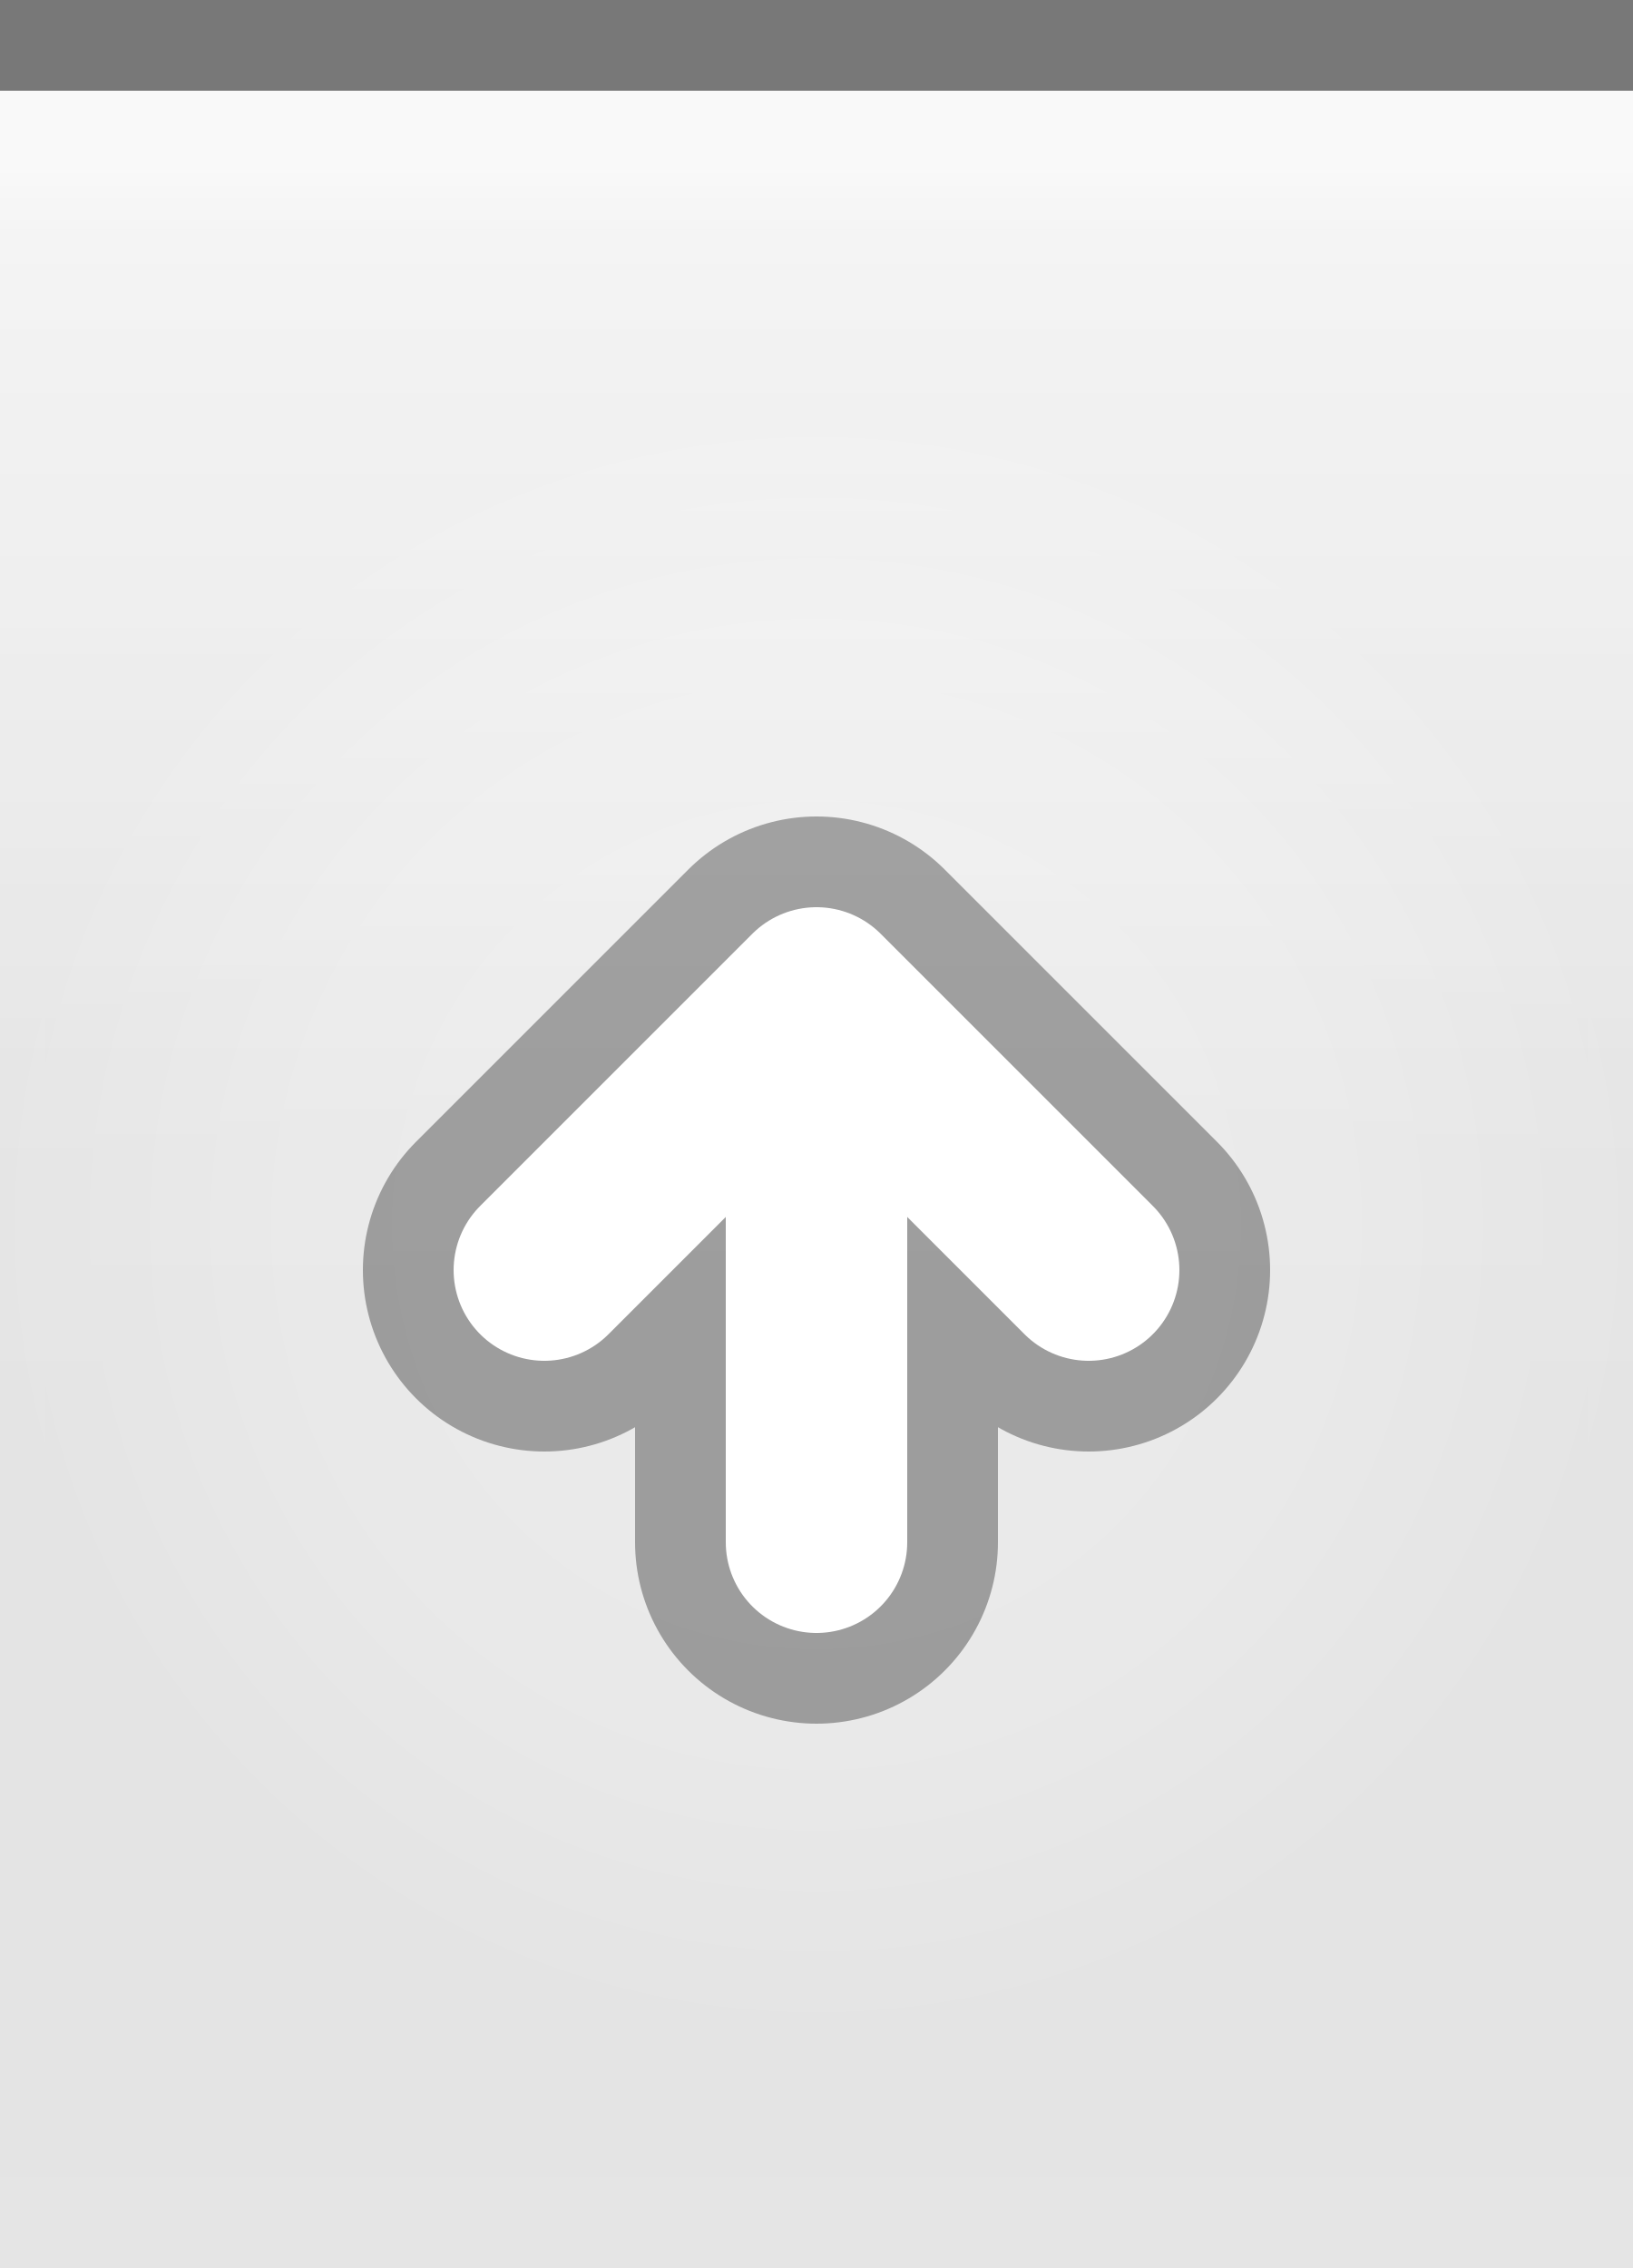
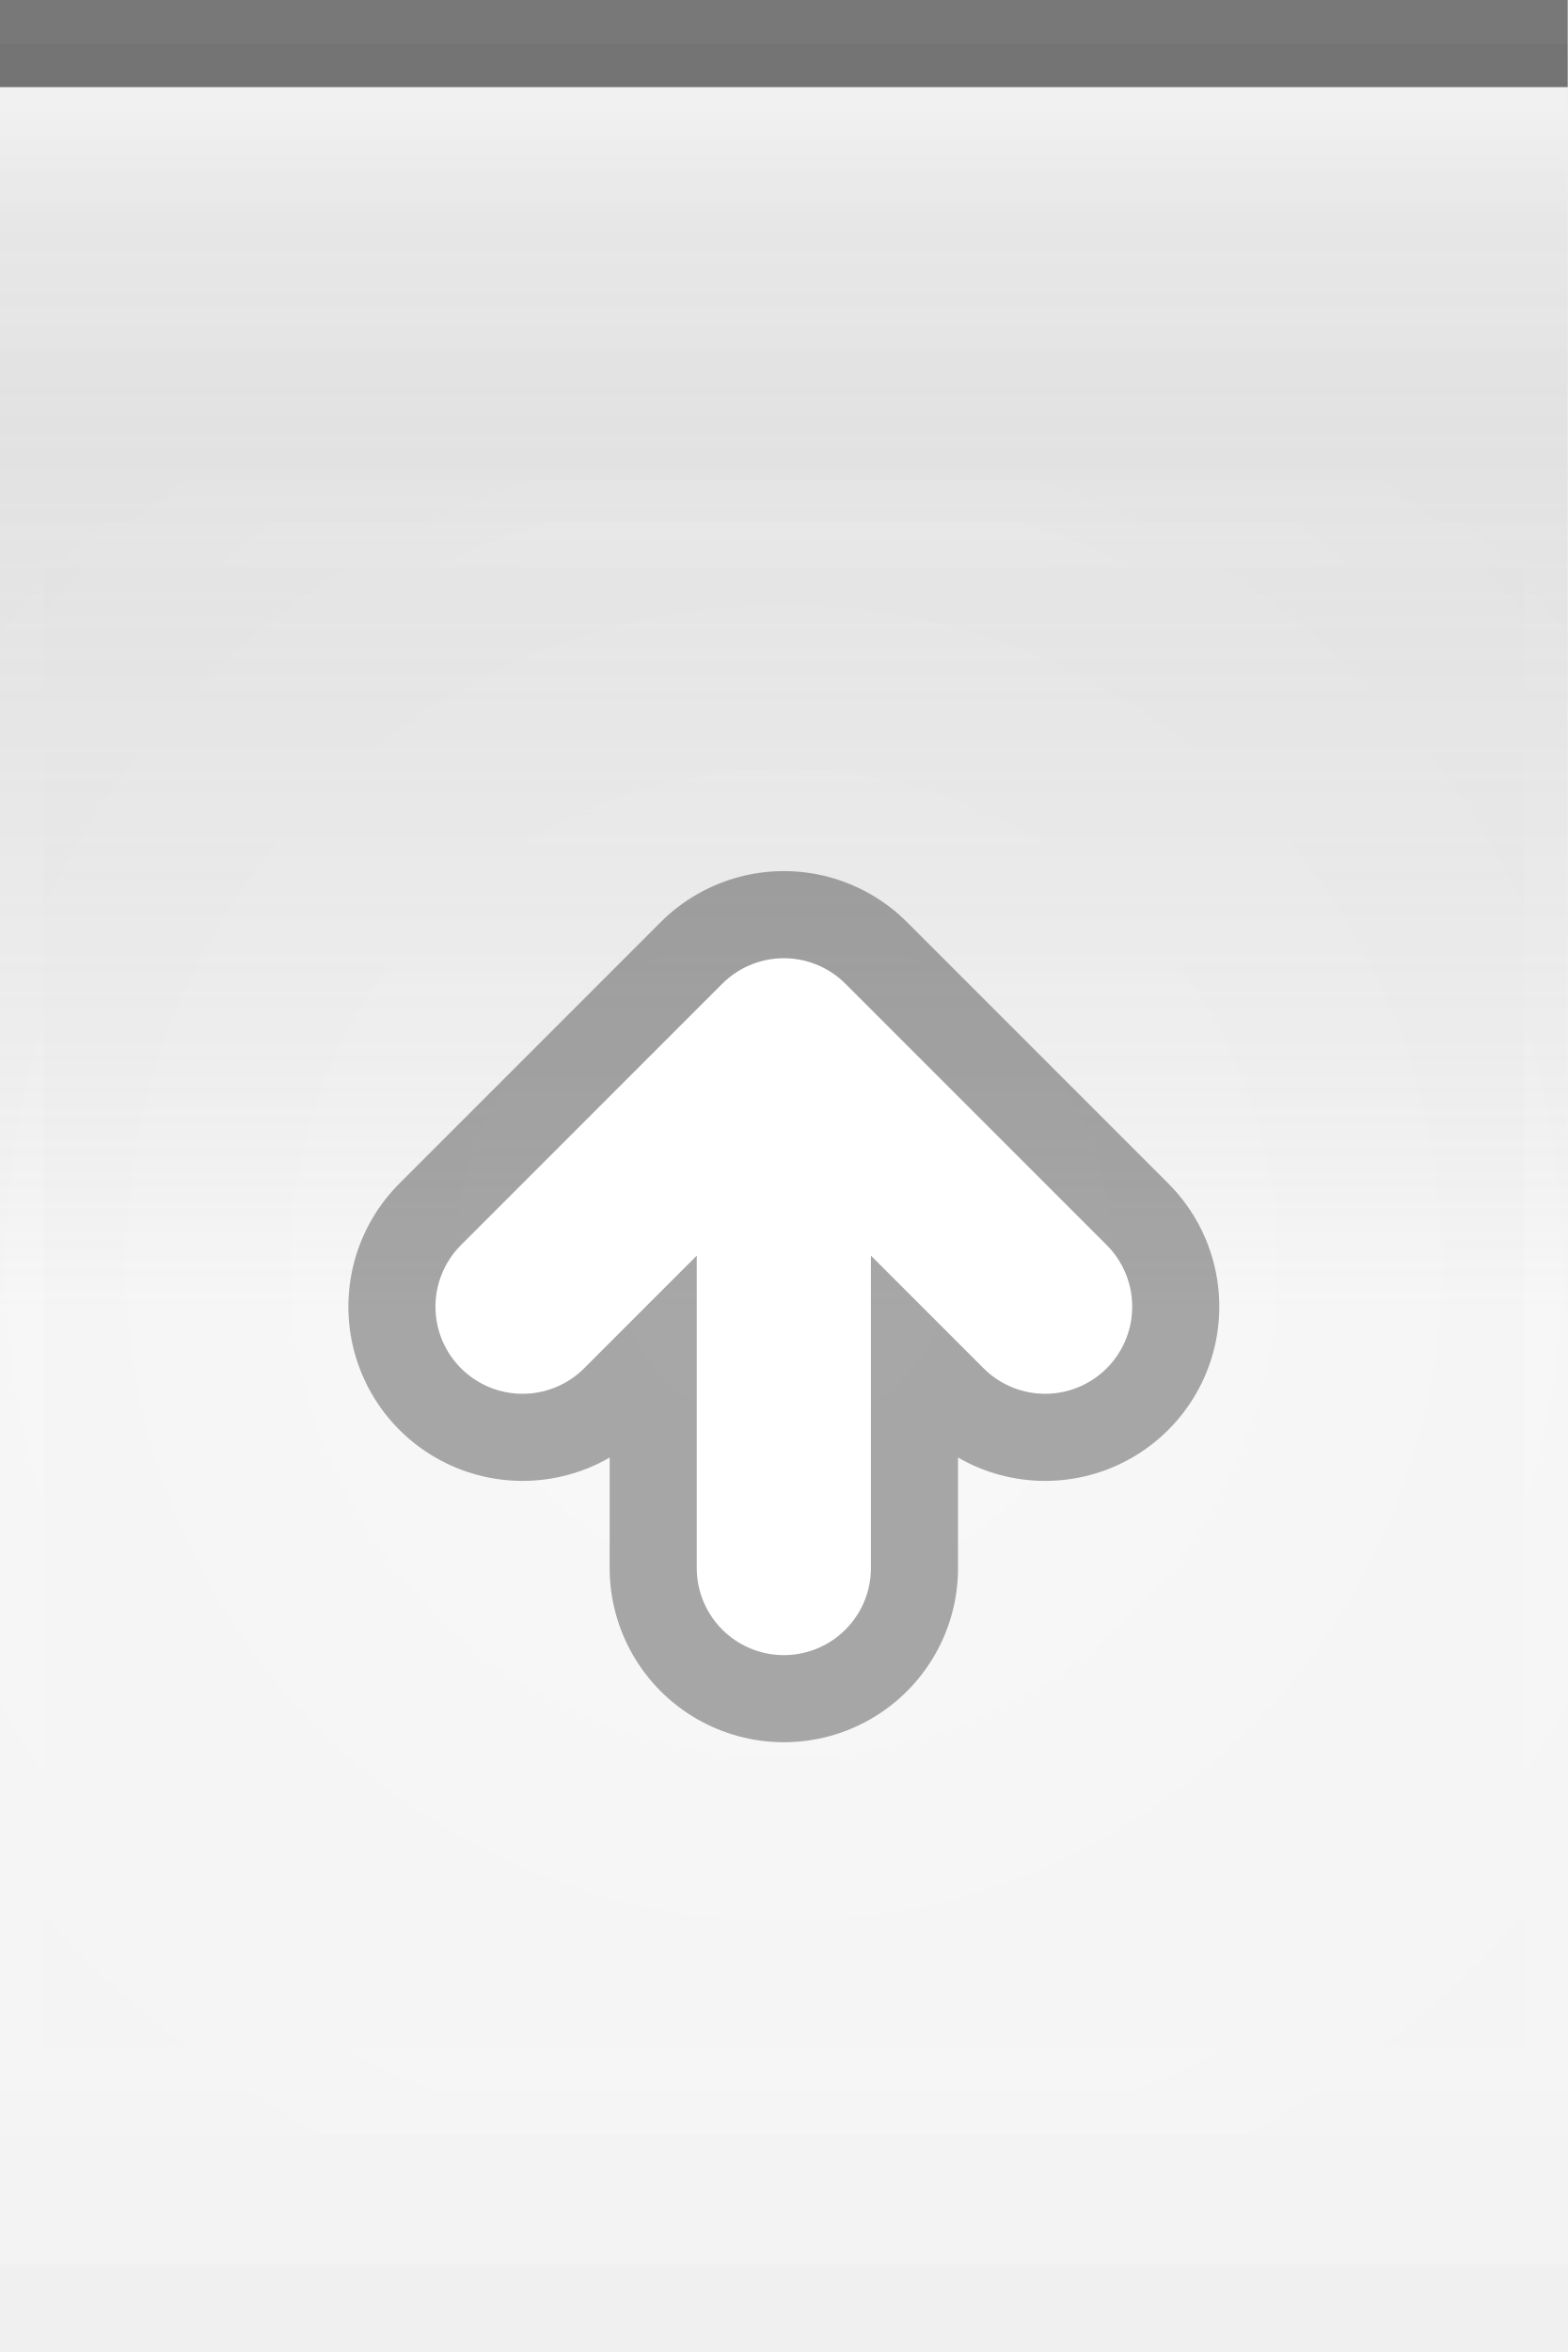
- <svg xmlns="http://www.w3.org/2000/svg" xmlns:xlink="http://www.w3.org/1999/xlink" width="18" height="25" id="svg2" version="1.0">
+ <svg xmlns="http://www.w3.org/2000/svg" xmlns:xlink="http://www.w3.org/1999/xlink" width="18" height="27" id="svg2" version="1.0">
  <defs id="defs4">
-     <linearGradient id="linearGradient1886">
-       <stop style="stop-color:white;stop-opacity:1;" offset="0" id="stop1888" />
-       <stop style="stop-color:white;stop-opacity:0.05;" offset="1" id="stop1890" />
-     </linearGradient>
    <linearGradient id="linearGradient5873">
      <stop id="stop5875" offset="0" style="stop-color:white;stop-opacity:1;" />
-       <stop id="stop5877" offset="0.5" style="stop-color:white;stop-opacity:0.90;" />
-       <stop id="stop5879" offset="1" style="stop-color:white;stop-opacity:0;" />
+       <stop id="stop5879" offset="1" style="stop-color:white;stop-opacity:0.15;" />
    </linearGradient>
    <linearGradient id="linearGradient5847">
-       <stop id="stop5849" offset="0" style="stop-color:white;stop-opacity:0.05;" />
-       <stop id="stop2776" offset="1" style="stop-color:black;stop-opacity:0.05;" />
+       <stop id="stop5849" offset="0" style="stop-color:black;stop-opacity:0.05;" />
+       <stop id="stop2776" offset="1" style="stop-color:white;stop-opacity:0.30;" />
    </linearGradient>
-     <linearGradient xlink:href="#linearGradient5847" id="linearGradient6945" gradientUnits="userSpaceOnUse" x1="0" y1="0.5" x2="0" y2="12" gradientTransform="matrix(1,0,0,1,0,0)" />
+     <linearGradient xlink:href="#linearGradient5847" id="linearGradient6945" gradientUnits="userSpaceOnUse" x1="0" y1="0.5" x2="0" y2="15" gradientTransform="matrix(1,0,0,1,0,0)" />
    <linearGradient xlink:href="#linearGradient5873" id="linearGradient6962" x1="0" y1="1" x2="0" y2="8" gradientUnits="userSpaceOnUse" gradientTransform="matrix(1,0,0,0.2,0,1)" />
-     <radialGradient xlink:href="#linearGradient5873" id="radialGradient3087" cx="9" cy="9" fx="9" fy="9" r="9" gradientTransform="matrix(1,0,0,1,0,0.5)" gradientUnits="userSpaceOnUse" />
-     <linearGradient xlink:href="#linearGradient1886" id="linearGradient1892" x1="0" y1="1" x2="0" y2="14" gradientUnits="userSpaceOnUse" gradientTransform="matrix(0.75,0,0,1,0.75,0)" />
+     <radialGradient xlink:href="#linearGradient5873" id="radialGradient3087" cx="9" cy="12" fx="9" fy="12" r="12" gradientTransform="matrix(1,0,0,1,0,0.5)" gradientUnits="userSpaceOnUse" />
  </defs>
  <g id="layer1">
-     <g id="g1789" transform="translate(0,4)">
-       <rect style="opacity:0.5;fill:url(#radialGradient3087);fill-opacity:1.0;stroke:url(#radialGradient3087);stroke-width:1;stroke-linecap:square;stroke-miterlimit:4;stroke-dasharray:none;stroke-opacity:1" id="rect3079" width="18" height="25" x="0" y="0" />
+     <g id="g1789" transform="translate(0,2)">
+       <rect style="opacity:0.5;fill:url(#radialGradient3087);fill-opacity:1.0;stroke:url(#radialGradient3087);stroke-width:1;stroke-linecap:square;stroke-miterlimit:4;stroke-dasharray:none;stroke-opacity:1" id="rect3079" width="18" height="18" x="0" y="4" />
    </g>
  </g>
  <g id="layer2" style="display:inline">
-     <path style="fill:url(#linearGradient6945);fill-opacity:1;fill-rule:evenodd;stroke:none;stroke-width:1;stroke-linecap:square;stroke-linejoin:miter;stroke-miterlimit:4;stroke-dasharray:none;stroke-opacity:1" d="M 0,0.5 L 18,0.5 C 18,0.5 18,24 18,24 L 0,24 L 0,0.5 z " id="path6057" />
+     <path style="fill:url(#linearGradient6945);fill-opacity:0.65;fill-rule:evenodd;stroke:none;stroke-width:1;stroke-linecap:square;stroke-linejoin:miter;stroke-miterlimit:4;stroke-dasharray:none;stroke-opacity:1" d="M 0,0.5 L 18,0.5 C 18,0.5 18,26 18,26 L 0,26 L 0,0.5 z " id="path6057" />
  </g>
  <g id="layer3">
    <path style="fill:url(#linearGradient6962);fill-opacity:0.40;fill-rule:evenodd;stroke:none;stroke-width:1px;stroke-linecap:square;stroke-linejoin:miter;stroke-opacity:1" d="M 0,1 L 18,1 C 18,1 18,4 18,4 L 0,4 L 0,3 z " id="path6061" />
-     <rect style="opacity:0.5;fill:url(#linearGradient1892);fill-opacity:0.75;stroke:none;stroke-width:0;stroke-linecap:round;stroke-linejoin:round;stroke-miterlimit:4;stroke-dasharray:none;stroke-opacity:1" id="rect1884" width="18" height="14" x="0" y="1" />
  </g>
  <g id="g31" style="display:inline">
    <path style="fill:none;fill-opacity:0.20;fill-rule:evenodd;stroke:black;stroke-width:1px;stroke-linecap:square;stroke-linejoin:miter;stroke-opacity:0.50" d="M 0.5,0.5 L 17.5,0.5" id="path6059" />
  </g>
  <g id="g3722">
-     <g style="display:inline" id="g1616" transform="translate(3,8)">
+     <g style="display:inline" id="g1616" transform="translate(3,9)">
      <path d="M 6,9 L 6,3 M 3,6 L 6,3 L 9,6" style="opacity:0.33;fill:none;fill-opacity:0.20;fill-rule:evenodd;stroke:black;stroke-width:4;stroke-linecap:round;stroke-linejoin:round;stroke-miterlimit:4;stroke-opacity:1;display:inline" id="path2605" />
      <path d="M 3,6 L 6,3 L 9,6 M 6,9 L 6,3" style="fill:none;fill-opacity:0.20;fill-rule:evenodd;stroke:white;stroke-width:2;stroke-linecap:round;stroke-linejoin:round;stroke-miterlimit:4;stroke-opacity:1;display:inline" id="path2620" />
    </g>
  </g>
  <g id="layer5">
-     <path style="fill:none;fill-opacity:0.05;fill-rule:evenodd;stroke:black;stroke-width:1px;stroke-linecap:square;stroke-linejoin:miter;stroke-opacity:0.05" d="M 0.5,24.5 L 17.5,24.5" id="path6989" />
+     <path style="fill:none;fill-opacity:0;fill-rule:evenodd;stroke:black;stroke-width:1px;stroke-linecap:square;stroke-linejoin:miter;stroke-opacity:0" d="M 0.5,26.5 L 17.5,26.5" id="path6989" />
  </g>
</svg>
